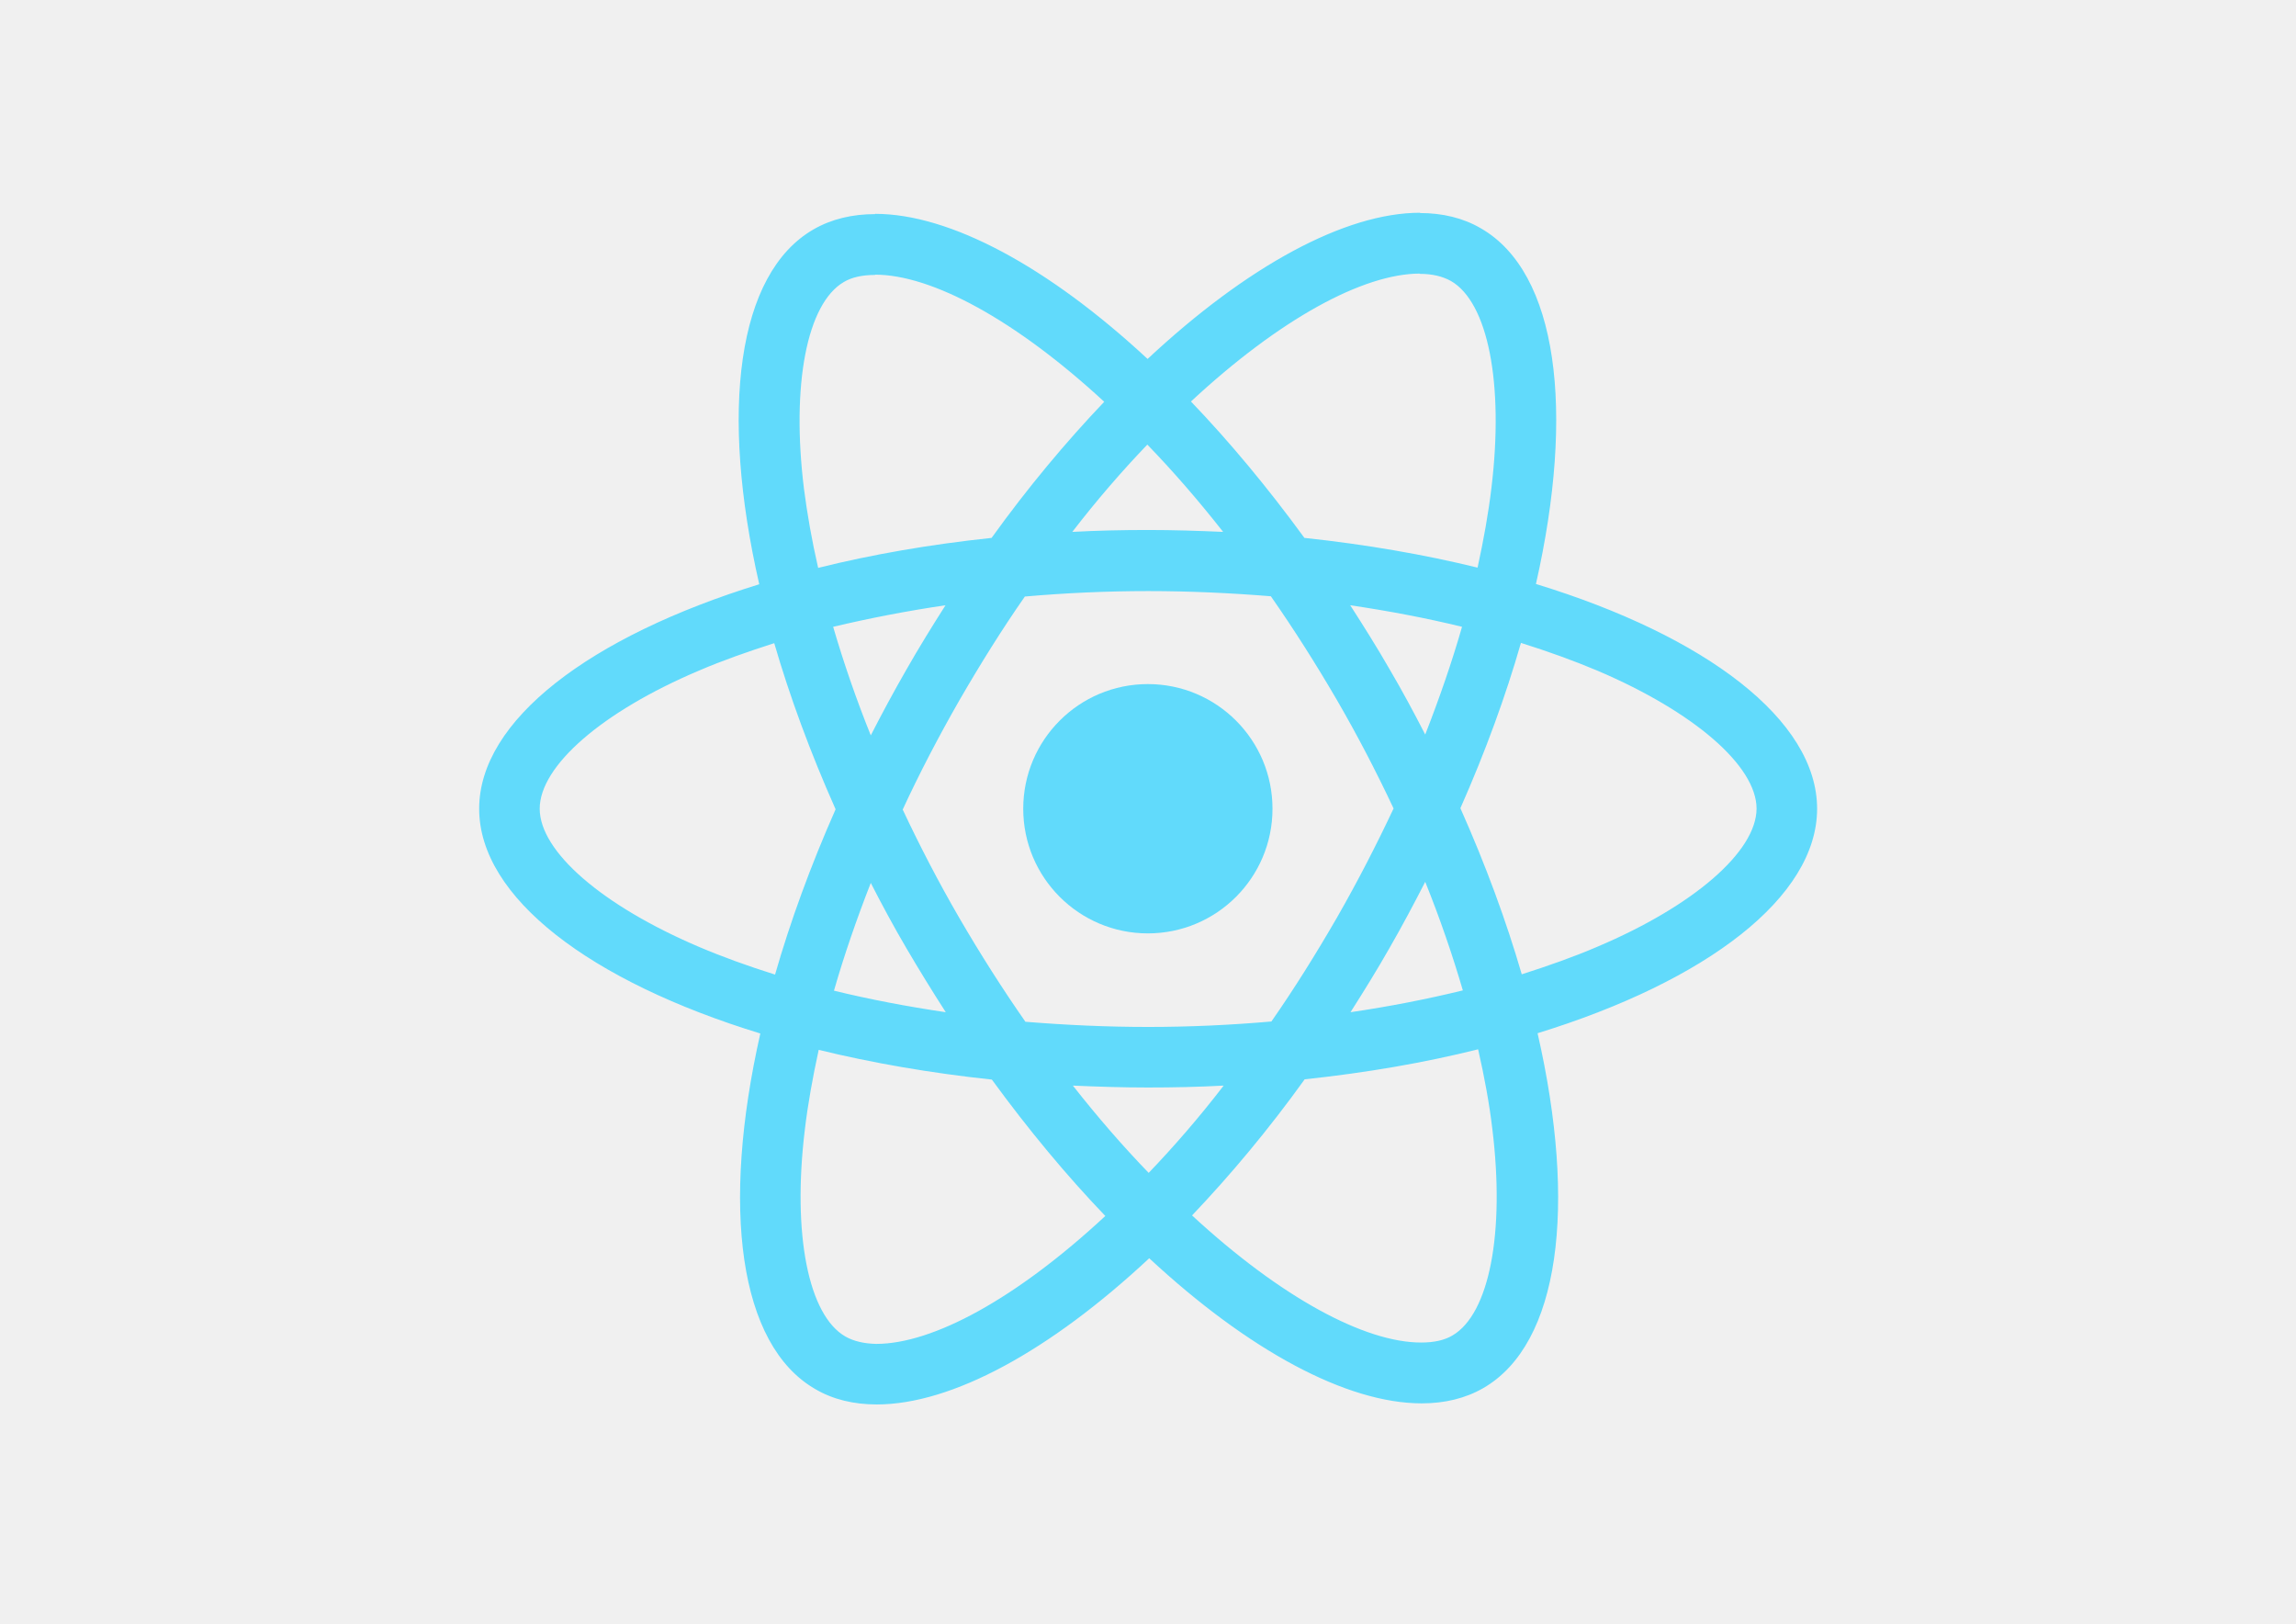
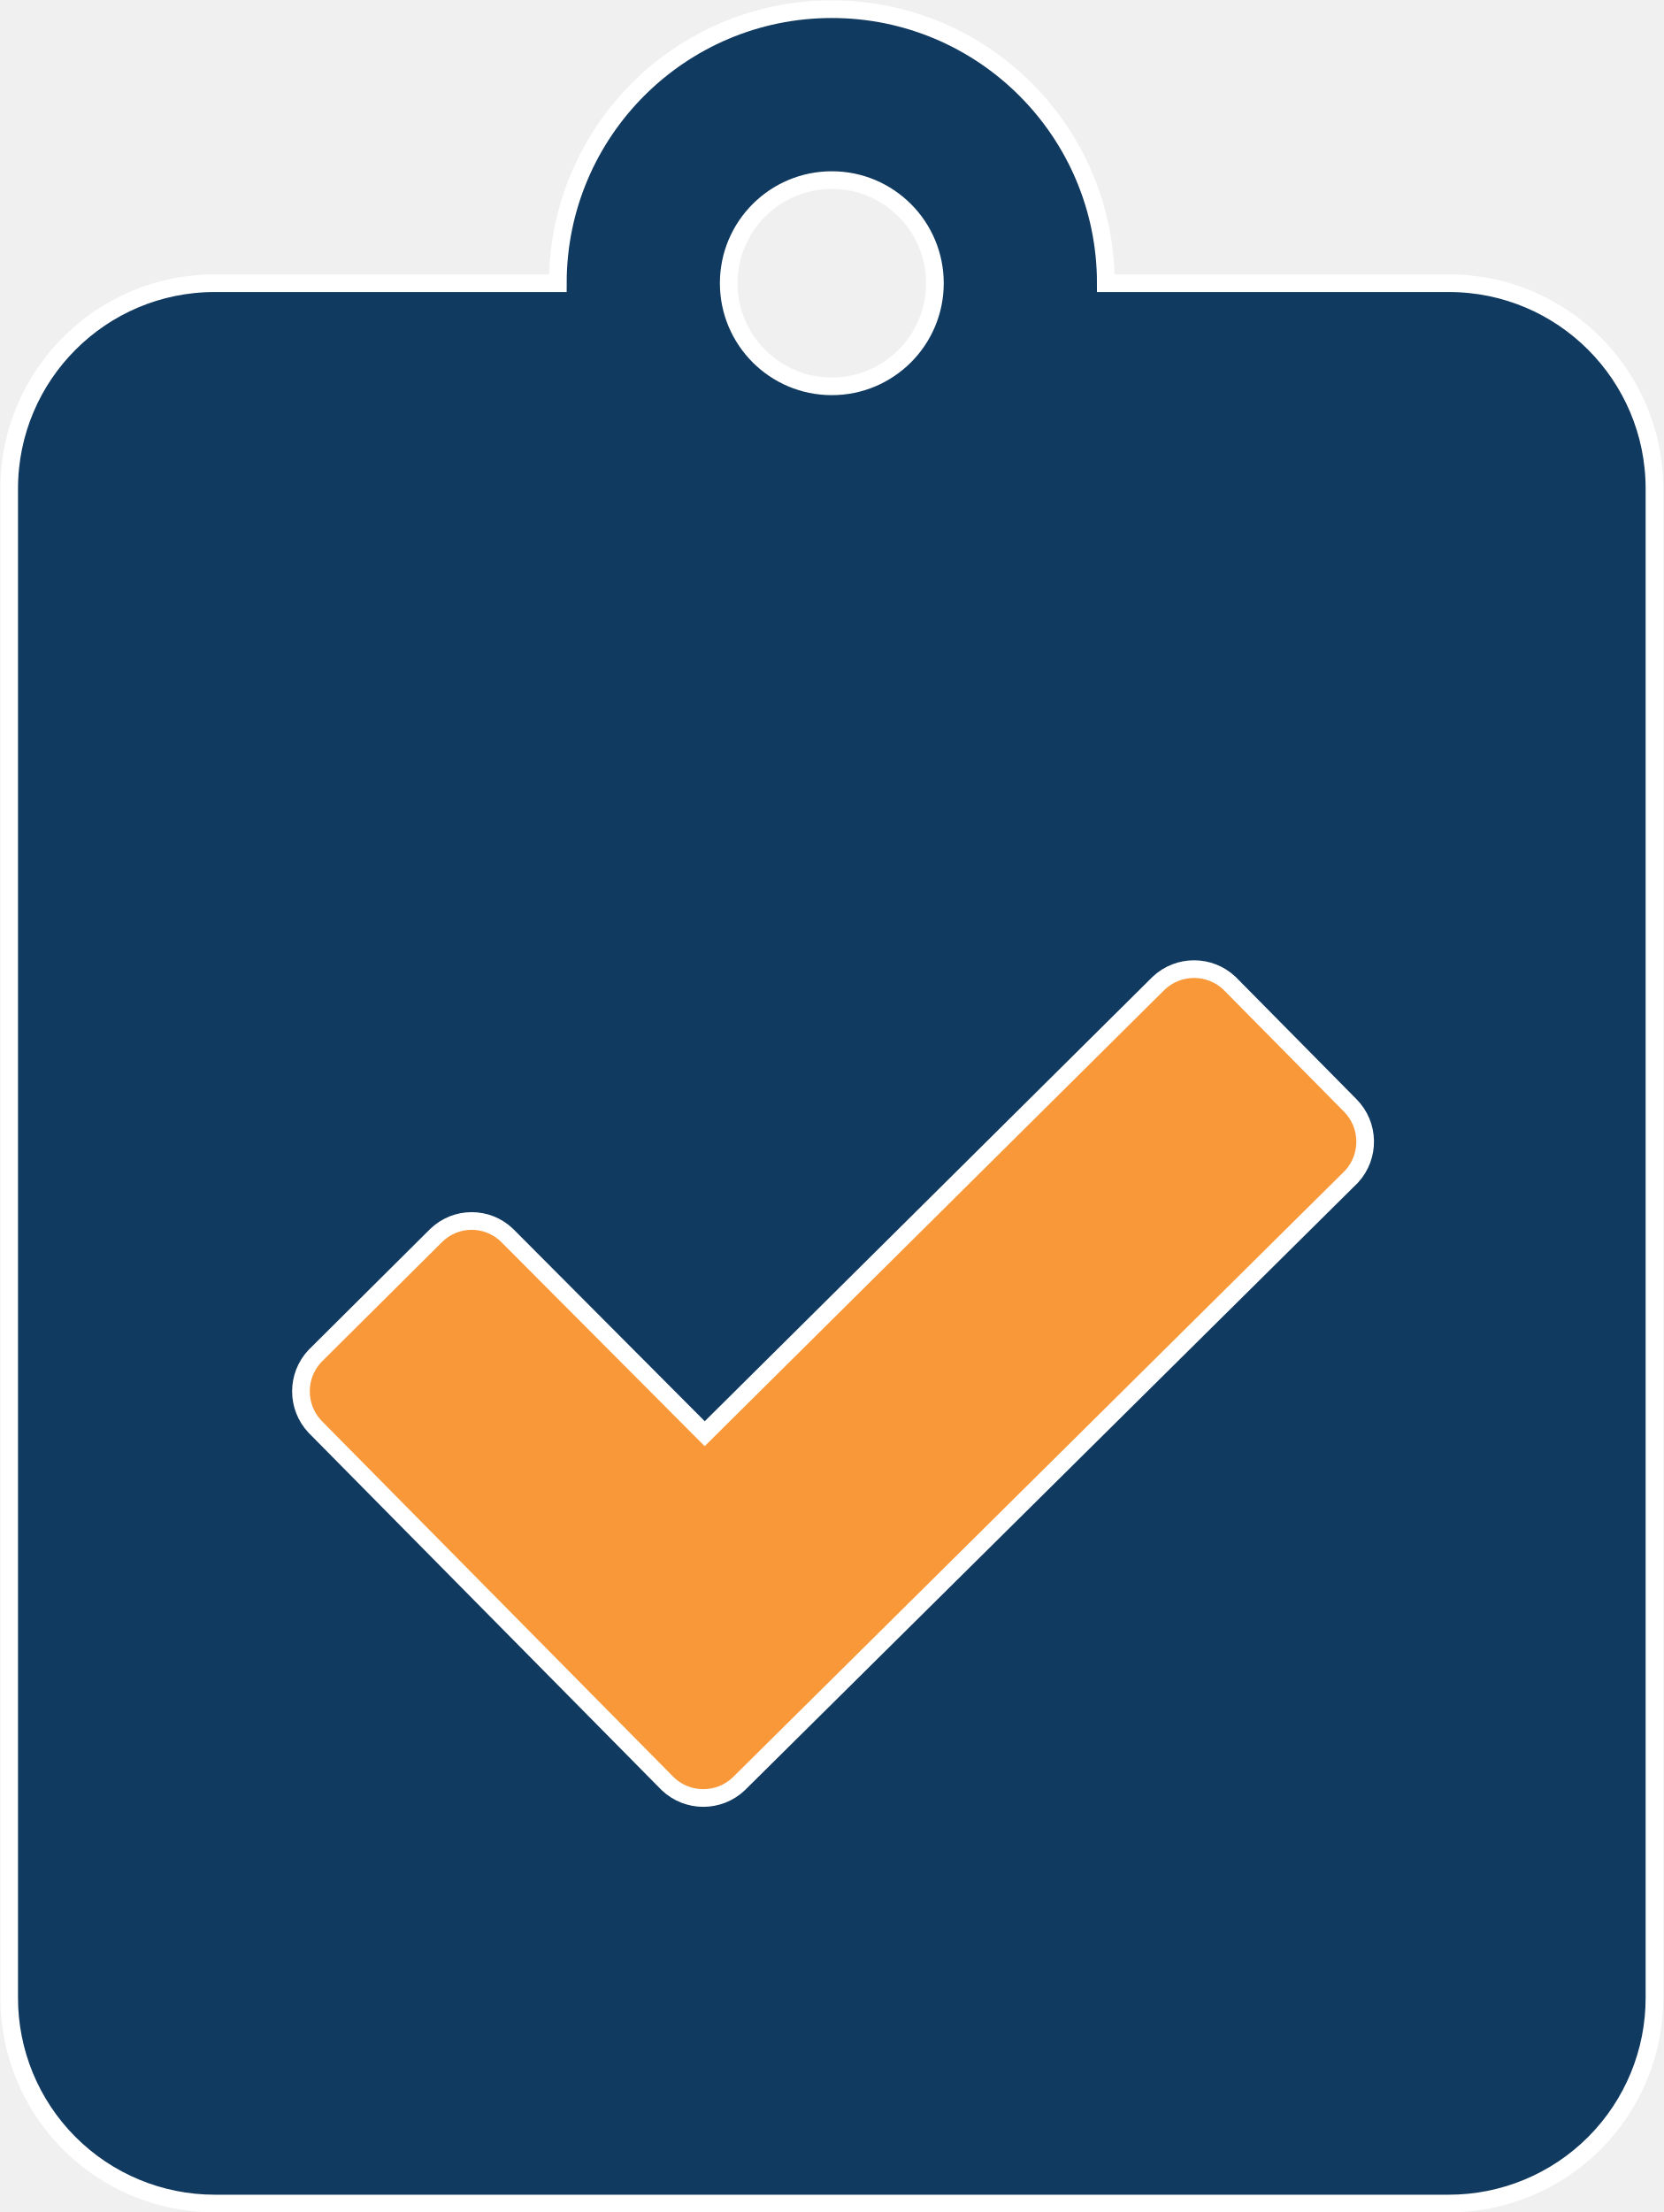
- <svg xmlns="http://www.w3.org/2000/svg" viewBox="0 0 841.9 595.3">
-   <g fill="#61DAFB">
-     <path d="M666.3 296.5c0-32.5-40.7-63.3-103.1-82.4 14.4-63.6 8-114.2-20.2-130.4-6.5-3.8-14.1-5.6-22.4-5.6v22.3c4.6 0 8.3.9 11.4 2.6 13.6 7.8 19.5 37.5 14.9 75.7-1.1 9.4-2.9 19.3-5.1 29.4-19.6-4.8-41-8.5-63.5-10.9-13.5-18.5-27.5-35.3-41.6-50 32.6-30.3 63.2-46.9 84-46.9V78c-27.5 0-63.5 19.6-99.9 53.6-36.4-33.8-72.4-53.2-99.9-53.2v22.3c20.7 0 51.4 16.5 84 46.6-14 14.7-28 31.4-41.3 49.9-22.6 2.4-44 6.1-63.6 11-2.3-10-4-19.7-5.2-29-4.7-38.2 1.1-67.9 14.6-75.8 3-1.8 6.9-2.6 11.5-2.6V78.5c-8.4 0-16 1.8-22.6 5.6-28.1 16.2-34.4 66.7-19.9 130.1-62.2 19.2-102.7 49.9-102.7 82.3 0 32.5 40.7 63.3 103.1 82.4-14.4 63.6-8 114.2 20.2 130.4 6.5 3.8 14.1 5.6 22.5 5.6 27.5 0 63.5-19.6 99.9-53.6 36.4 33.8 72.4 53.2 99.9 53.2 8.4 0 16-1.8 22.6-5.6 28.1-16.2 34.4-66.7 19.9-130.1 62-19.1 102.5-49.9 102.5-82.3zm-130.2-66.7c-3.7 12.9-8.3 26.2-13.5 39.5-4.1-8-8.4-16-13.1-24-4.6-8-9.5-15.8-14.4-23.4 14.2 2.1 27.9 4.7 41 7.9zm-45.8 106.5c-7.8 13.5-15.8 26.3-24.1 38.2-14.9 1.3-30 2-45.2 2-15.1 0-30.2-.7-45-1.9-8.3-11.9-16.4-24.6-24.2-38-7.6-13.1-14.5-26.4-20.8-39.8 6.2-13.4 13.2-26.8 20.7-39.9 7.8-13.5 15.8-26.3 24.1-38.2 14.9-1.3 30-2 45.2-2 15.1 0 30.2.7 45 1.9 8.3 11.9 16.4 24.6 24.2 38 7.6 13.1 14.5 26.4 20.8 39.8-6.3 13.4-13.2 26.8-20.7 39.9zm32.3-13c5.4 13.4 10 26.8 13.8 39.8-13.1 3.2-26.9 5.9-41.2 8 4.9-7.7 9.8-15.6 14.4-23.7 4.6-8 8.9-16.1 13-24.1zM421.2 430c-9.3-9.6-18.6-20.3-27.8-32 9 .4 18.2.7 27.5.7 9.4 0 18.7-.2 27.8-.7-9 11.7-18.3 22.4-27.5 32zm-74.4-58.9c-14.2-2.1-27.9-4.7-41-7.9 3.7-12.9 8.3-26.2 13.5-39.5 4.1 8 8.4 16 13.1 24 4.7 8 9.5 15.8 14.4 23.4zM420.7 163c9.3 9.6 18.6 20.3 27.8 32-9-.4-18.2-.7-27.5-.7-9.4 0-18.7.2-27.8.7 9-11.7 18.3-22.4 27.5-32zm-74 58.9c-4.9 7.7-9.8 15.6-14.4 23.7-4.6 8-8.9 16-13 24-5.4-13.4-10-26.8-13.8-39.8 13.1-3.1 26.9-5.8 41.2-7.9zm-90.5 125.2c-35.4-15.1-58.3-34.9-58.3-50.6 0-15.7 22.9-35.6 58.3-50.6 8.6-3.7 18-7 27.7-10.1 5.7 19.6 13.2 40 22.5 60.9-9.2 20.8-16.6 41.1-22.2 60.6-9.9-3.1-19.3-6.5-28-10.2zM310 490c-13.6-7.8-19.5-37.5-14.9-75.7 1.1-9.4 2.9-19.3 5.1-29.4 19.6 4.8 41 8.5 63.5 10.9 13.5 18.5 27.5 35.3 41.6 50-32.6 30.3-63.2 46.9-84 46.9-4.5-.1-8.3-1-11.3-2.7zm237.2-76.2c4.7 38.2-1.1 67.9-14.6 75.8-3 1.8-6.9 2.6-11.5 2.6-20.7 0-51.4-16.5-84-46.6 14-14.7 28-31.4 41.3-49.9 22.6-2.4 44-6.1 63.6-11 2.3 10.1 4.1 19.8 5.2 29.1zm38.5-66.7c-8.6 3.7-18 7-27.7 10.1-5.7-19.6-13.2-40-22.5-60.9 9.2-20.8 16.6-41.1 22.2-60.6 9.9 3.1 19.3 6.5 28.1 10.2 35.4 15.1 58.3 34.9 58.3 50.6-.1 15.7-23 35.6-58.4 50.6zM320.8 78.4z" />
-     <circle cx="420.9" cy="296.5" r="45.7" />
-     <path d="M520.5 78.1z" />
-   </g>
+ <svg xmlns="http://www.w3.org/2000/svg" id="Layer_1" data-name="Layer 1" viewBox="0 0 23.56 31.32">
+   <rect x="1.95" y="8.31" width="19.66" height="19.66" style="fill:#f89838" />
+   <path d="M24.74,4.35H19.88a3.88,3.88,0,1,0-7.76,0H7.26A2.91,2.91,0,0,0,4.35,7.26V28.62a2.91,2.91,0,0,0,2.91,2.92H24.74a2.91,2.91,0,0,0,2.91-2.92V7.26A2.91,2.91,0,0,0,24.74,4.35ZM16,2.89a1.46,1.46,0,1,1-1.46,1.46A1.46,1.46,0,0,1,16,2.89ZM23.36,17l-8.68,8.6a.73.73,0,0,1-1,0l-5-5.06a.73.73,0,0,1,0-1l1.72-1.71a.72.72,0,0,1,1,0l2.8,2.81,6.43-6.38a.73.73,0,0,1,1,0l1.71,1.73A.73.73,0,0,1,23.36,17Z" transform="translate(-4.22 -0.34)" style="fill:#113a60;stroke:#fff;stroke-miterlimit:10;stroke-width:0.25px" />
</svg>
